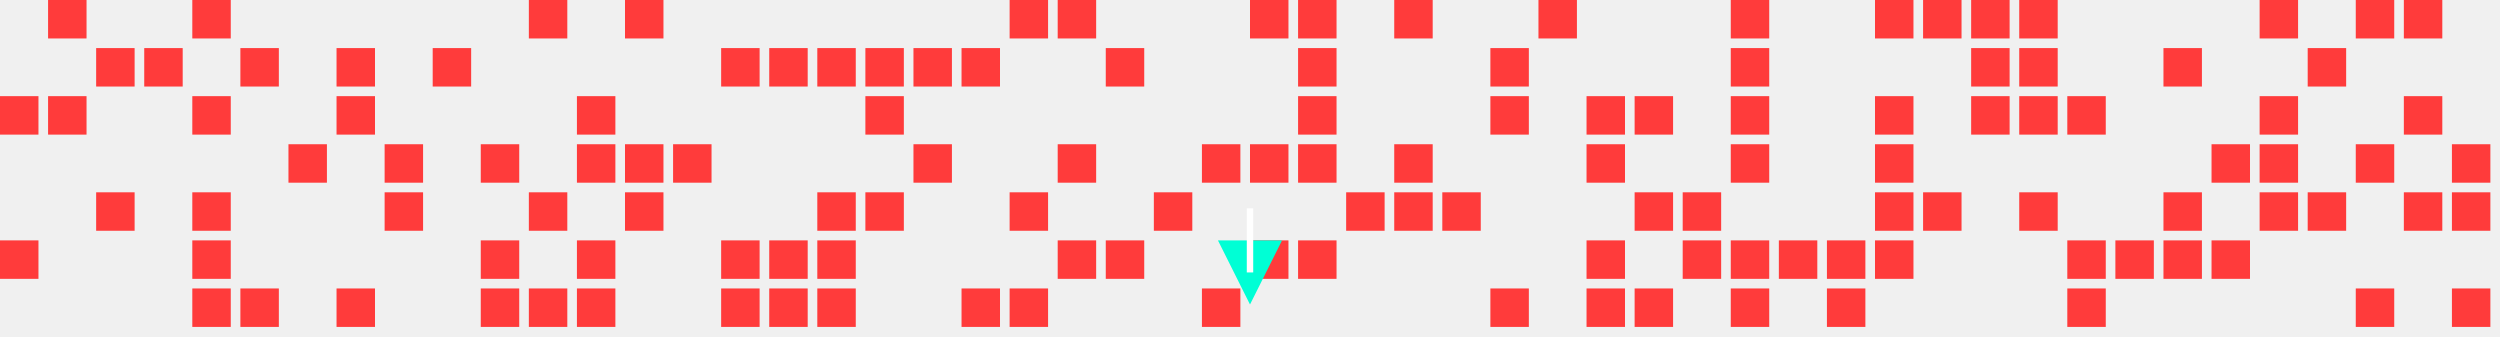
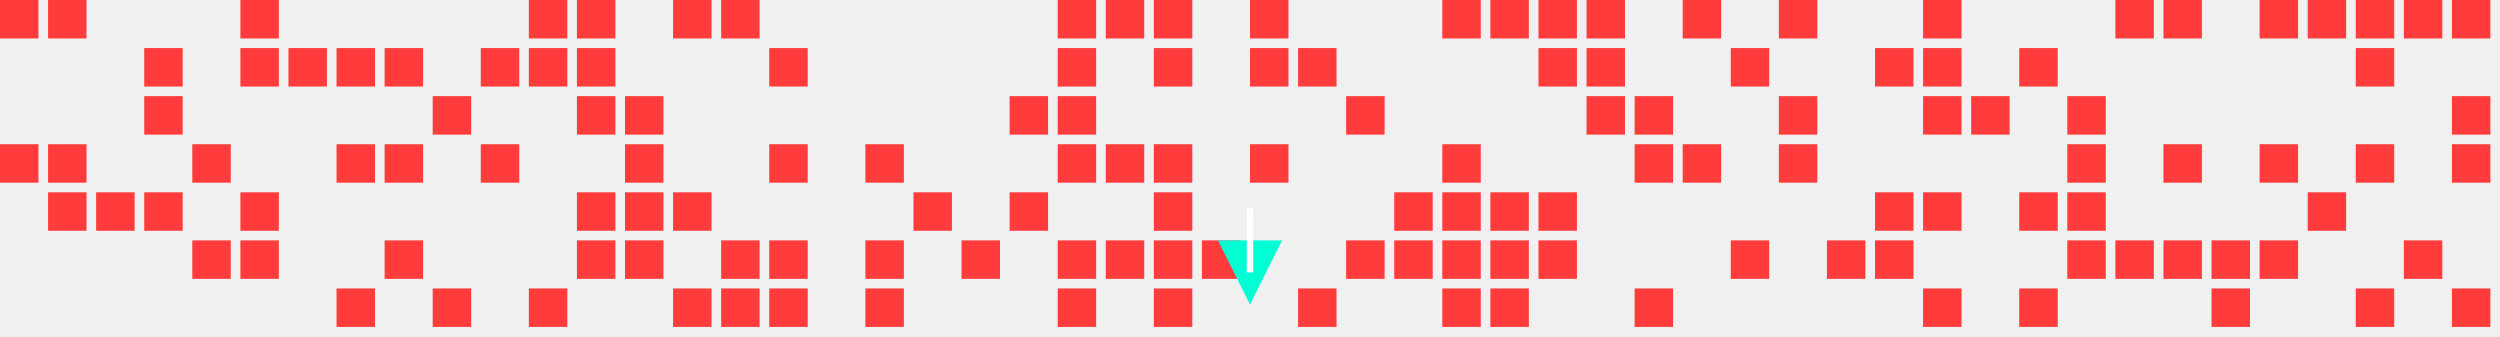
<svg xmlns="http://www.w3.org/2000/svg" width="780" height="105">
  <style>
.enemy { fill: #ff3b3b; }
.player { fill: #00ffd5; }
.bullet { fill: #fff; }
</style>
-   <rect class="enemy" x="0" y="30" width="12" height="12" />
-   <rect class="enemy" x="0" y="75" width="12" height="12" />
+   <rect class="enemy" x="0" y="0" width="12" height="12" />
+   <rect class="enemy" x="0" y="45" width="12" height="12" />
  <rect class="enemy" x="15" y="0" width="12" height="12" />
-   <rect class="enemy" x="15" y="30" width="12" height="12" />
-   <rect class="enemy" x="30" y="15" width="12" height="12" />
+   <rect class="enemy" x="15" y="45" width="12" height="12" />
+   <rect class="enemy" x="15" y="60" width="12" height="12" />
  <rect class="enemy" x="30" y="60" width="12" height="12" />
  <rect class="enemy" x="45" y="15" width="12" height="12" />
-   <rect class="enemy" x="60" y="0" width="12" height="12" />
-   <rect class="enemy" x="60" y="30" width="12" height="12" />
-   <rect class="enemy" x="60" y="60" width="12" height="12" />
+   <rect class="enemy" x="45" y="30" width="12" height="12" />
+   <rect class="enemy" x="45" y="60" width="12" height="12" />
+   <rect class="enemy" x="60" y="45" width="12" height="12" />
  <rect class="enemy" x="60" y="75" width="12" height="12" />
-   <rect class="enemy" x="60" y="90" width="12" height="12" />
+   <rect class="enemy" x="75" y="0" width="12" height="12" />
  <rect class="enemy" x="75" y="15" width="12" height="12" />
-   <rect class="enemy" x="75" y="90" width="12" height="12" />
-   <rect class="enemy" x="90" y="45" width="12" height="12" />
+   <rect class="enemy" x="75" y="60" width="12" height="12" />
+   <rect class="enemy" x="75" y="75" width="12" height="12" />
+   <rect class="enemy" x="90" y="15" width="12" height="12" />
  <rect class="enemy" x="105" y="15" width="12" height="12" />
-   <rect class="enemy" x="105" y="30" width="12" height="12" />
+   <rect class="enemy" x="105" y="45" width="12" height="12" />
  <rect class="enemy" x="105" y="90" width="12" height="12" />
+   <rect class="enemy" x="120" y="15" width="12" height="12" />
  <rect class="enemy" x="120" y="45" width="12" height="12" />
-   <rect class="enemy" x="120" y="60" width="12" height="12" />
-   <rect class="enemy" x="135" y="15" width="12" height="12" />
+   <rect class="enemy" x="120" y="75" width="12" height="12" />
+   <rect class="enemy" x="135" y="30" width="12" height="12" />
+   <rect class="enemy" x="135" y="90" width="12" height="12" />
+   <rect class="enemy" x="150" y="15" width="12" height="12" />
  <rect class="enemy" x="150" y="45" width="12" height="12" />
-   <rect class="enemy" x="150" y="75" width="12" height="12" />
-   <rect class="enemy" x="150" y="90" width="12" height="12" />
  <rect class="enemy" x="165" y="0" width="12" height="12" />
-   <rect class="enemy" x="165" y="60" width="12" height="12" />
+   <rect class="enemy" x="165" y="15" width="12" height="12" />
  <rect class="enemy" x="165" y="90" width="12" height="12" />
+   <rect class="enemy" x="180" y="0" width="12" height="12" />
+   <rect class="enemy" x="180" y="15" width="12" height="12" />
  <rect class="enemy" x="180" y="30" width="12" height="12" />
-   <rect class="enemy" x="180" y="45" width="12" height="12" />
+   <rect class="enemy" x="180" y="60" width="12" height="12" />
  <rect class="enemy" x="180" y="75" width="12" height="12" />
-   <rect class="enemy" x="180" y="90" width="12" height="12" />
-   <rect class="enemy" x="195" y="0" width="12" height="12" />
+   <rect class="enemy" x="195" y="30" width="12" height="12" />
  <rect class="enemy" x="195" y="45" width="12" height="12" />
  <rect class="enemy" x="195" y="60" width="12" height="12" />
-   <rect class="enemy" x="210" y="45" width="12" height="12" />
-   <rect class="enemy" x="225" y="15" width="12" height="12" />
+   <rect class="enemy" x="195" y="75" width="12" height="12" />
+   <rect class="enemy" x="210" y="0" width="12" height="12" />
+   <rect class="enemy" x="210" y="60" width="12" height="12" />
+   <rect class="enemy" x="210" y="90" width="12" height="12" />
+   <rect class="enemy" x="225" y="0" width="12" height="12" />
  <rect class="enemy" x="225" y="75" width="12" height="12" />
  <rect class="enemy" x="225" y="90" width="12" height="12" />
  <rect class="enemy" x="240" y="15" width="12" height="12" />
+   <rect class="enemy" x="240" y="45" width="12" height="12" />
  <rect class="enemy" x="240" y="75" width="12" height="12" />
  <rect class="enemy" x="240" y="90" width="12" height="12" />
-   <rect class="enemy" x="255" y="15" width="12" height="12" />
-   <rect class="enemy" x="255" y="60" width="12" height="12" />
-   <rect class="enemy" x="255" y="75" width="12" height="12" />
-   <rect class="enemy" x="255" y="90" width="12" height="12" />
-   <rect class="enemy" x="270" y="15" width="12" height="12" />
-   <rect class="enemy" x="270" y="30" width="12" height="12" />
-   <rect class="enemy" x="270" y="60" width="12" height="12" />
-   <rect class="enemy" x="285" y="15" width="12" height="12" />
-   <rect class="enemy" x="285" y="45" width="12" height="12" />
-   <rect class="enemy" x="300" y="15" width="12" height="12" />
-   <rect class="enemy" x="300" y="90" width="12" height="12" />
-   <rect class="enemy" x="315" y="0" width="12" height="12" />
+   <rect class="enemy" x="270" y="45" width="12" height="12" />
+   <rect class="enemy" x="270" y="75" width="12" height="12" />
+   <rect class="enemy" x="270" y="90" width="12" height="12" />
+   <rect class="enemy" x="285" y="60" width="12" height="12" />
+   <rect class="enemy" x="300" y="75" width="12" height="12" />
+   <rect class="enemy" x="315" y="30" width="12" height="12" />
  <rect class="enemy" x="315" y="60" width="12" height="12" />
-   <rect class="enemy" x="315" y="90" width="12" height="12" />
  <rect class="enemy" x="330" y="0" width="12" height="12" />
+   <rect class="enemy" x="330" y="15" width="12" height="12" />
+   <rect class="enemy" x="330" y="30" width="12" height="12" />
  <rect class="enemy" x="330" y="45" width="12" height="12" />
  <rect class="enemy" x="330" y="75" width="12" height="12" />
-   <rect class="enemy" x="345" y="15" width="12" height="12" />
+   <rect class="enemy" x="330" y="90" width="12" height="12" />
+   <rect class="enemy" x="345" y="0" width="12" height="12" />
+   <rect class="enemy" x="345" y="45" width="12" height="12" />
  <rect class="enemy" x="345" y="75" width="12" height="12" />
+   <rect class="enemy" x="360" y="0" width="12" height="12" />
+   <rect class="enemy" x="360" y="15" width="12" height="12" />
+   <rect class="enemy" x="360" y="45" width="12" height="12" />
  <rect class="enemy" x="360" y="60" width="12" height="12" />
-   <rect class="enemy" x="375" y="45" width="12" height="12" />
-   <rect class="enemy" x="375" y="90" width="12" height="12" />
+   <rect class="enemy" x="360" y="75" width="12" height="12" />
+   <rect class="enemy" x="360" y="90" width="12" height="12" />
+   <rect class="enemy" x="375" y="75" width="12" height="12" />
  <rect class="enemy" x="390" y="0" width="12" height="12" />
+   <rect class="enemy" x="390" y="15" width="12" height="12" />
  <rect class="enemy" x="390" y="45" width="12" height="12" />
-   <rect class="enemy" x="390" y="75" width="12" height="12" />
-   <rect class="enemy" x="405" y="0" width="12" height="12" />
  <rect class="enemy" x="405" y="15" width="12" height="12" />
-   <rect class="enemy" x="405" y="30" width="12" height="12" />
-   <rect class="enemy" x="405" y="45" width="12" height="12" />
-   <rect class="enemy" x="405" y="75" width="12" height="12" />
-   <rect class="enemy" x="420" y="60" width="12" height="12" />
-   <rect class="enemy" x="435" y="0" width="12" height="12" />
-   <rect class="enemy" x="435" y="45" width="12" height="12" />
+   <rect class="enemy" x="405" y="90" width="12" height="12" />
+   <rect class="enemy" x="420" y="30" width="12" height="12" />
+   <rect class="enemy" x="420" y="75" width="12" height="12" />
  <rect class="enemy" x="435" y="60" width="12" height="12" />
+   <rect class="enemy" x="435" y="75" width="12" height="12" />
+   <rect class="enemy" x="450" y="0" width="12" height="12" />
+   <rect class="enemy" x="450" y="45" width="12" height="12" />
  <rect class="enemy" x="450" y="60" width="12" height="12" />
-   <rect class="enemy" x="465" y="15" width="12" height="12" />
-   <rect class="enemy" x="465" y="30" width="12" height="12" />
+   <rect class="enemy" x="450" y="75" width="12" height="12" />
+   <rect class="enemy" x="450" y="90" width="12" height="12" />
+   <rect class="enemy" x="465" y="0" width="12" height="12" />
+   <rect class="enemy" x="465" y="60" width="12" height="12" />
+   <rect class="enemy" x="465" y="75" width="12" height="12" />
  <rect class="enemy" x="465" y="90" width="12" height="12" />
  <rect class="enemy" x="480" y="0" width="12" height="12" />
+   <rect class="enemy" x="480" y="15" width="12" height="12" />
+   <rect class="enemy" x="480" y="60" width="12" height="12" />
+   <rect class="enemy" x="480" y="75" width="12" height="12" />
+   <rect class="enemy" x="495" y="0" width="12" height="12" />
+   <rect class="enemy" x="495" y="15" width="12" height="12" />
  <rect class="enemy" x="495" y="30" width="12" height="12" />
-   <rect class="enemy" x="495" y="45" width="12" height="12" />
-   <rect class="enemy" x="495" y="75" width="12" height="12" />
-   <rect class="enemy" x="495" y="90" width="12" height="12" />
  <rect class="enemy" x="510" y="30" width="12" height="12" />
-   <rect class="enemy" x="510" y="60" width="12" height="12" />
+   <rect class="enemy" x="510" y="45" width="12" height="12" />
  <rect class="enemy" x="510" y="90" width="12" height="12" />
-   <rect class="enemy" x="525" y="60" width="12" height="12" />
-   <rect class="enemy" x="525" y="75" width="12" height="12" />
-   <rect class="enemy" x="540" y="0" width="12" height="12" />
+   <rect class="enemy" x="525" y="0" width="12" height="12" />
+   <rect class="enemy" x="525" y="45" width="12" height="12" />
  <rect class="enemy" x="540" y="15" width="12" height="12" />
-   <rect class="enemy" x="540" y="30" width="12" height="12" />
-   <rect class="enemy" x="540" y="45" width="12" height="12" />
  <rect class="enemy" x="540" y="75" width="12" height="12" />
-   <rect class="enemy" x="540" y="90" width="12" height="12" />
-   <rect class="enemy" x="555" y="75" width="12" height="12" />
+   <rect class="enemy" x="555" y="0" width="12" height="12" />
+   <rect class="enemy" x="555" y="30" width="12" height="12" />
+   <rect class="enemy" x="555" y="45" width="12" height="12" />
  <rect class="enemy" x="570" y="75" width="12" height="12" />
-   <rect class="enemy" x="570" y="90" width="12" height="12" />
-   <rect class="enemy" x="585" y="0" width="12" height="12" />
-   <rect class="enemy" x="585" y="30" width="12" height="12" />
-   <rect class="enemy" x="585" y="45" width="12" height="12" />
+   <rect class="enemy" x="585" y="15" width="12" height="12" />
  <rect class="enemy" x="585" y="60" width="12" height="12" />
  <rect class="enemy" x="585" y="75" width="12" height="12" />
  <rect class="enemy" x="600" y="0" width="12" height="12" />
+   <rect class="enemy" x="600" y="15" width="12" height="12" />
+   <rect class="enemy" x="600" y="30" width="12" height="12" />
  <rect class="enemy" x="600" y="60" width="12" height="12" />
-   <rect class="enemy" x="615" y="0" width="12" height="12" />
-   <rect class="enemy" x="615" y="15" width="12" height="12" />
+   <rect class="enemy" x="600" y="90" width="12" height="12" />
  <rect class="enemy" x="615" y="30" width="12" height="12" />
-   <rect class="enemy" x="630" y="0" width="12" height="12" />
  <rect class="enemy" x="630" y="15" width="12" height="12" />
-   <rect class="enemy" x="630" y="30" width="12" height="12" />
  <rect class="enemy" x="630" y="60" width="12" height="12" />
+   <rect class="enemy" x="630" y="90" width="12" height="12" />
  <rect class="enemy" x="645" y="30" width="12" height="12" />
+   <rect class="enemy" x="645" y="45" width="12" height="12" />
+   <rect class="enemy" x="645" y="60" width="12" height="12" />
  <rect class="enemy" x="645" y="75" width="12" height="12" />
-   <rect class="enemy" x="645" y="90" width="12" height="12" />
+   <rect class="enemy" x="660" y="0" width="12" height="12" />
  <rect class="enemy" x="660" y="75" width="12" height="12" />
-   <rect class="enemy" x="675" y="15" width="12" height="12" />
-   <rect class="enemy" x="675" y="60" width="12" height="12" />
+   <rect class="enemy" x="675" y="0" width="12" height="12" />
+   <rect class="enemy" x="675" y="45" width="12" height="12" />
  <rect class="enemy" x="675" y="75" width="12" height="12" />
-   <rect class="enemy" x="690" y="45" width="12" height="12" />
  <rect class="enemy" x="690" y="75" width="12" height="12" />
+   <rect class="enemy" x="690" y="90" width="12" height="12" />
  <rect class="enemy" x="705" y="0" width="12" height="12" />
-   <rect class="enemy" x="705" y="30" width="12" height="12" />
  <rect class="enemy" x="705" y="45" width="12" height="12" />
-   <rect class="enemy" x="705" y="60" width="12" height="12" />
-   <rect class="enemy" x="720" y="15" width="12" height="12" />
+   <rect class="enemy" x="705" y="75" width="12" height="12" />
+   <rect class="enemy" x="720" y="0" width="12" height="12" />
  <rect class="enemy" x="720" y="60" width="12" height="12" />
  <rect class="enemy" x="735" y="0" width="12" height="12" />
+   <rect class="enemy" x="735" y="15" width="12" height="12" />
  <rect class="enemy" x="735" y="45" width="12" height="12" />
  <rect class="enemy" x="735" y="90" width="12" height="12" />
  <rect class="enemy" x="750" y="0" width="12" height="12" />
-   <rect class="enemy" x="750" y="30" width="12" height="12" />
-   <rect class="enemy" x="750" y="60" width="12" height="12" />
+   <rect class="enemy" x="750" y="75" width="12" height="12" />
+   <rect class="enemy" x="765" y="0" width="12" height="12" />
+   <rect class="enemy" x="765" y="30" width="12" height="12" />
  <rect class="enemy" x="765" y="45" width="12" height="12" />
-   <rect class="enemy" x="765" y="60" width="12" height="12" />
  <rect class="enemy" x="765" y="90" width="12" height="12" />
  <polygon class="player" points=" 390,95 380,75 400,75 " />
  <rect class="bullet" x="389" y="65" width="2" height="20">
    <animate attributeName="y" values="65;0" dur="1s" repeatCount="indefinite" />
  </rect>
</svg>
